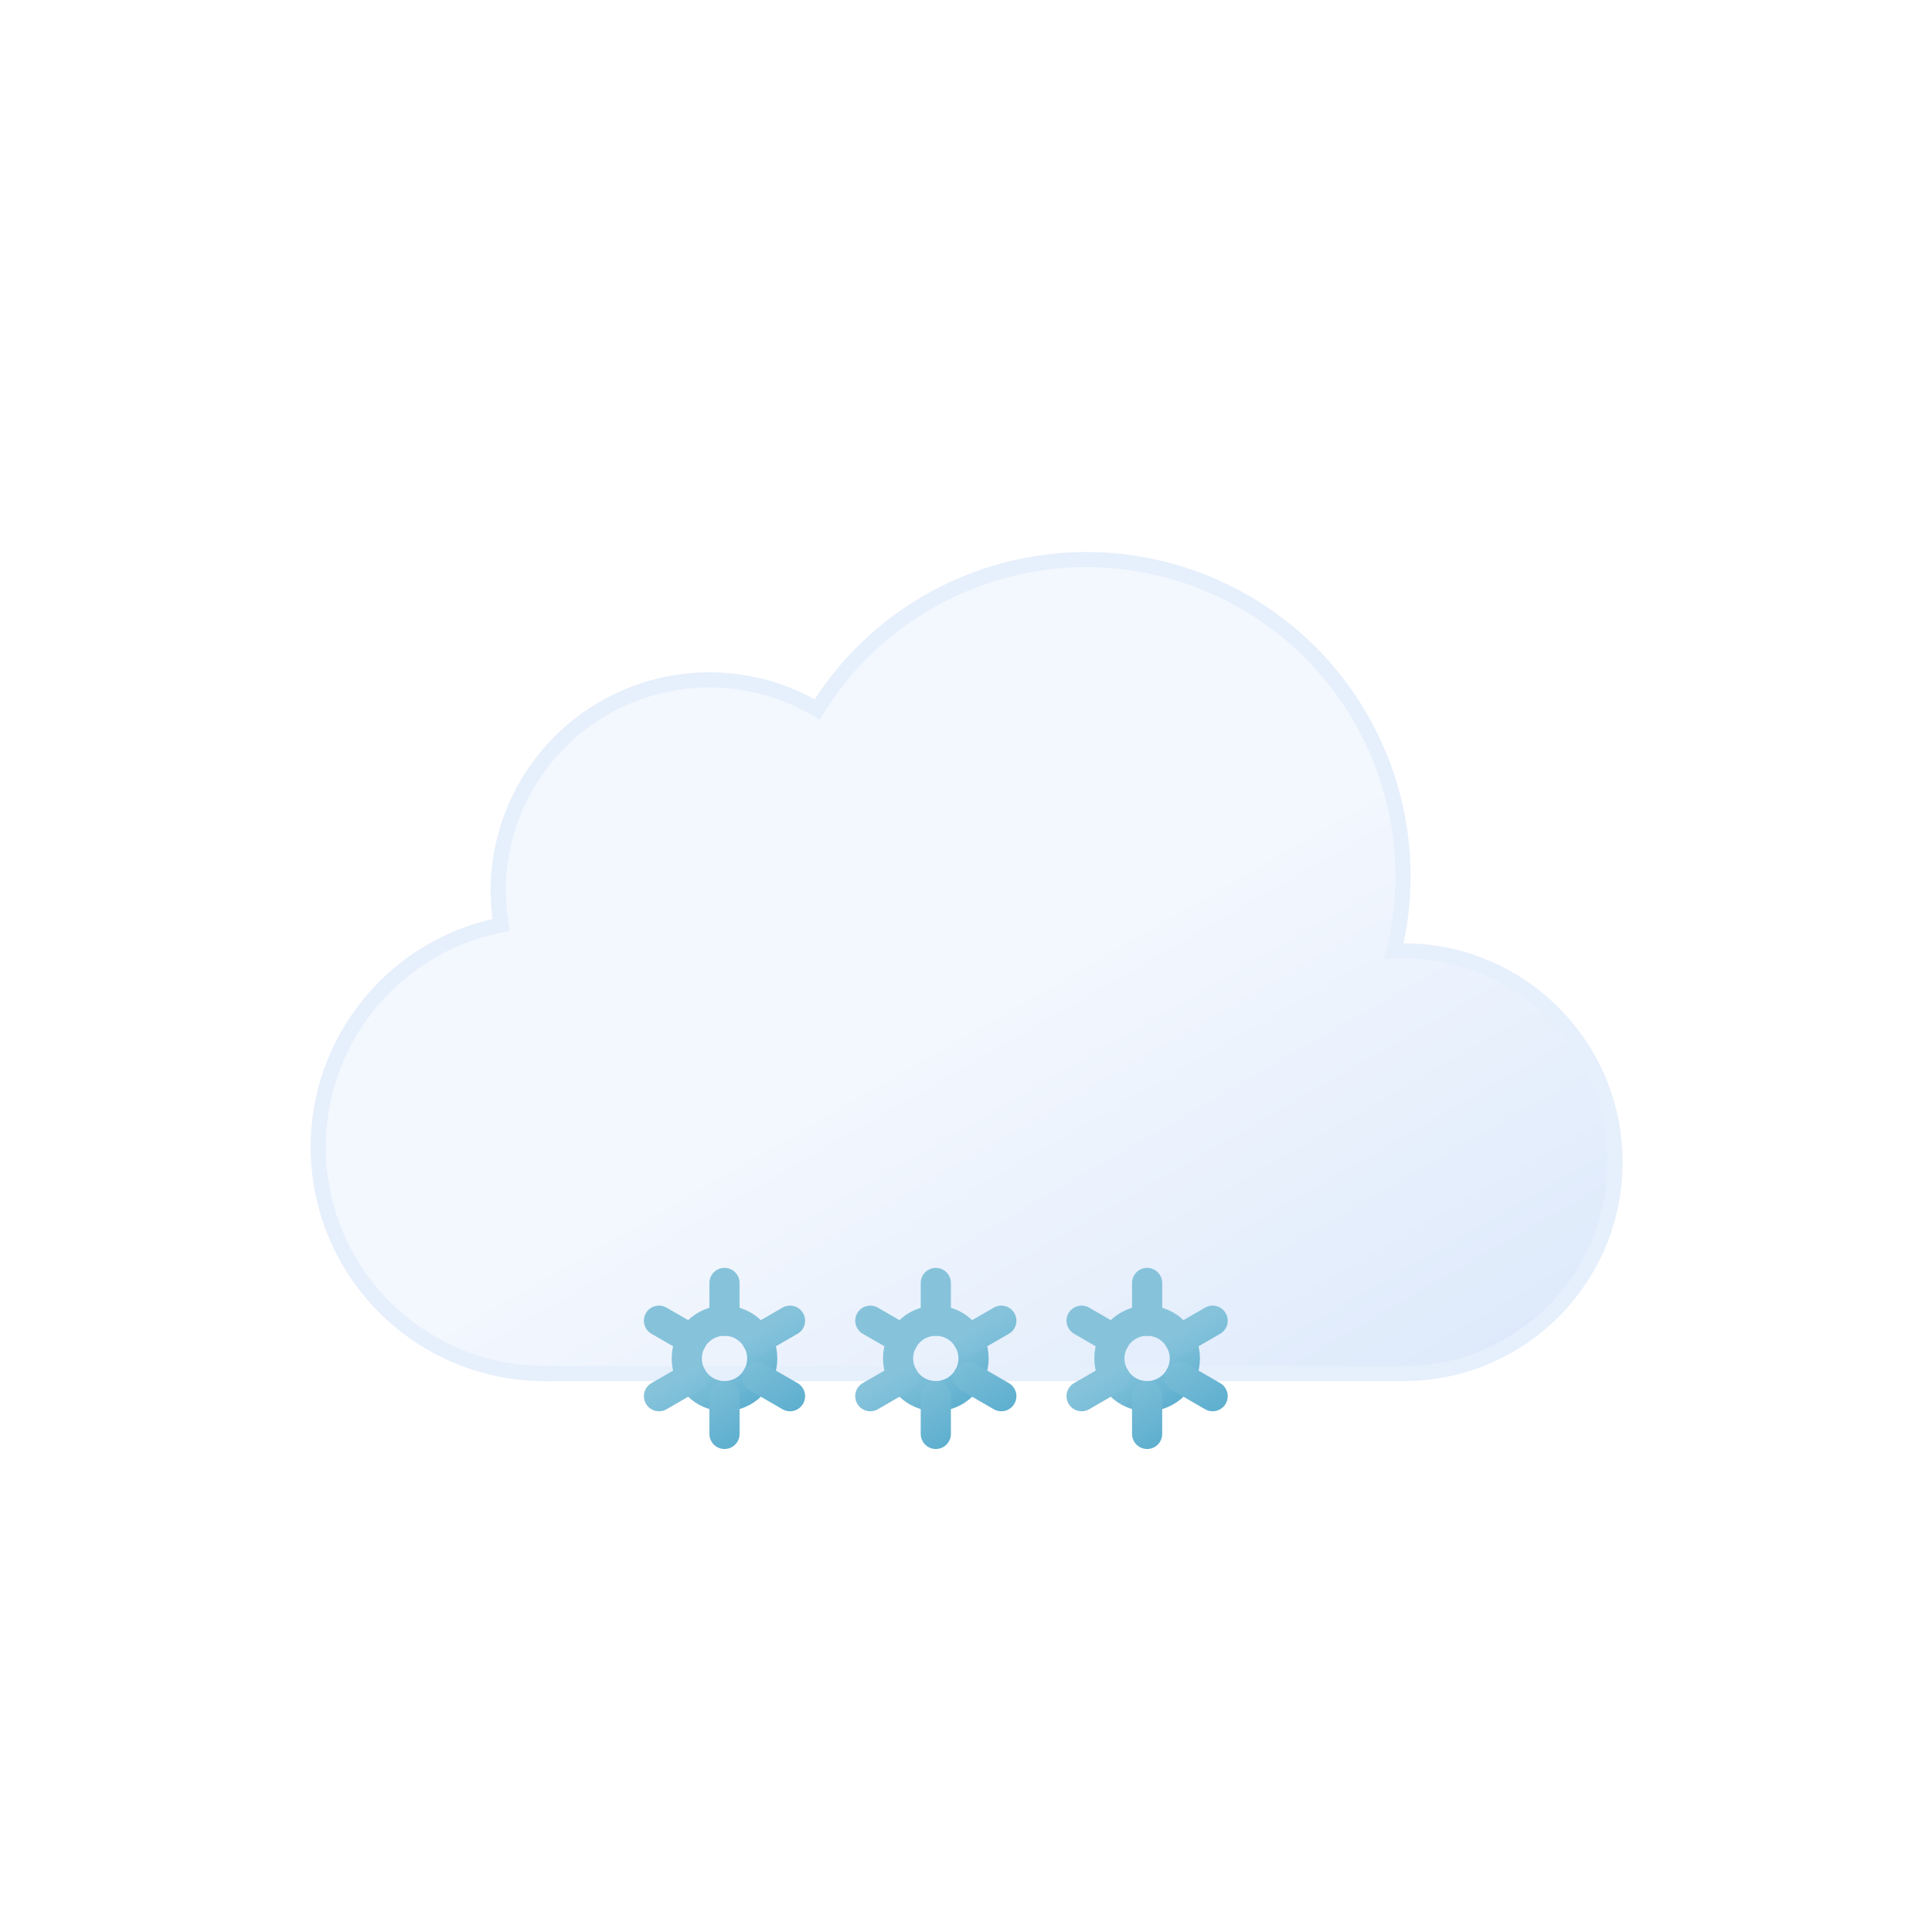
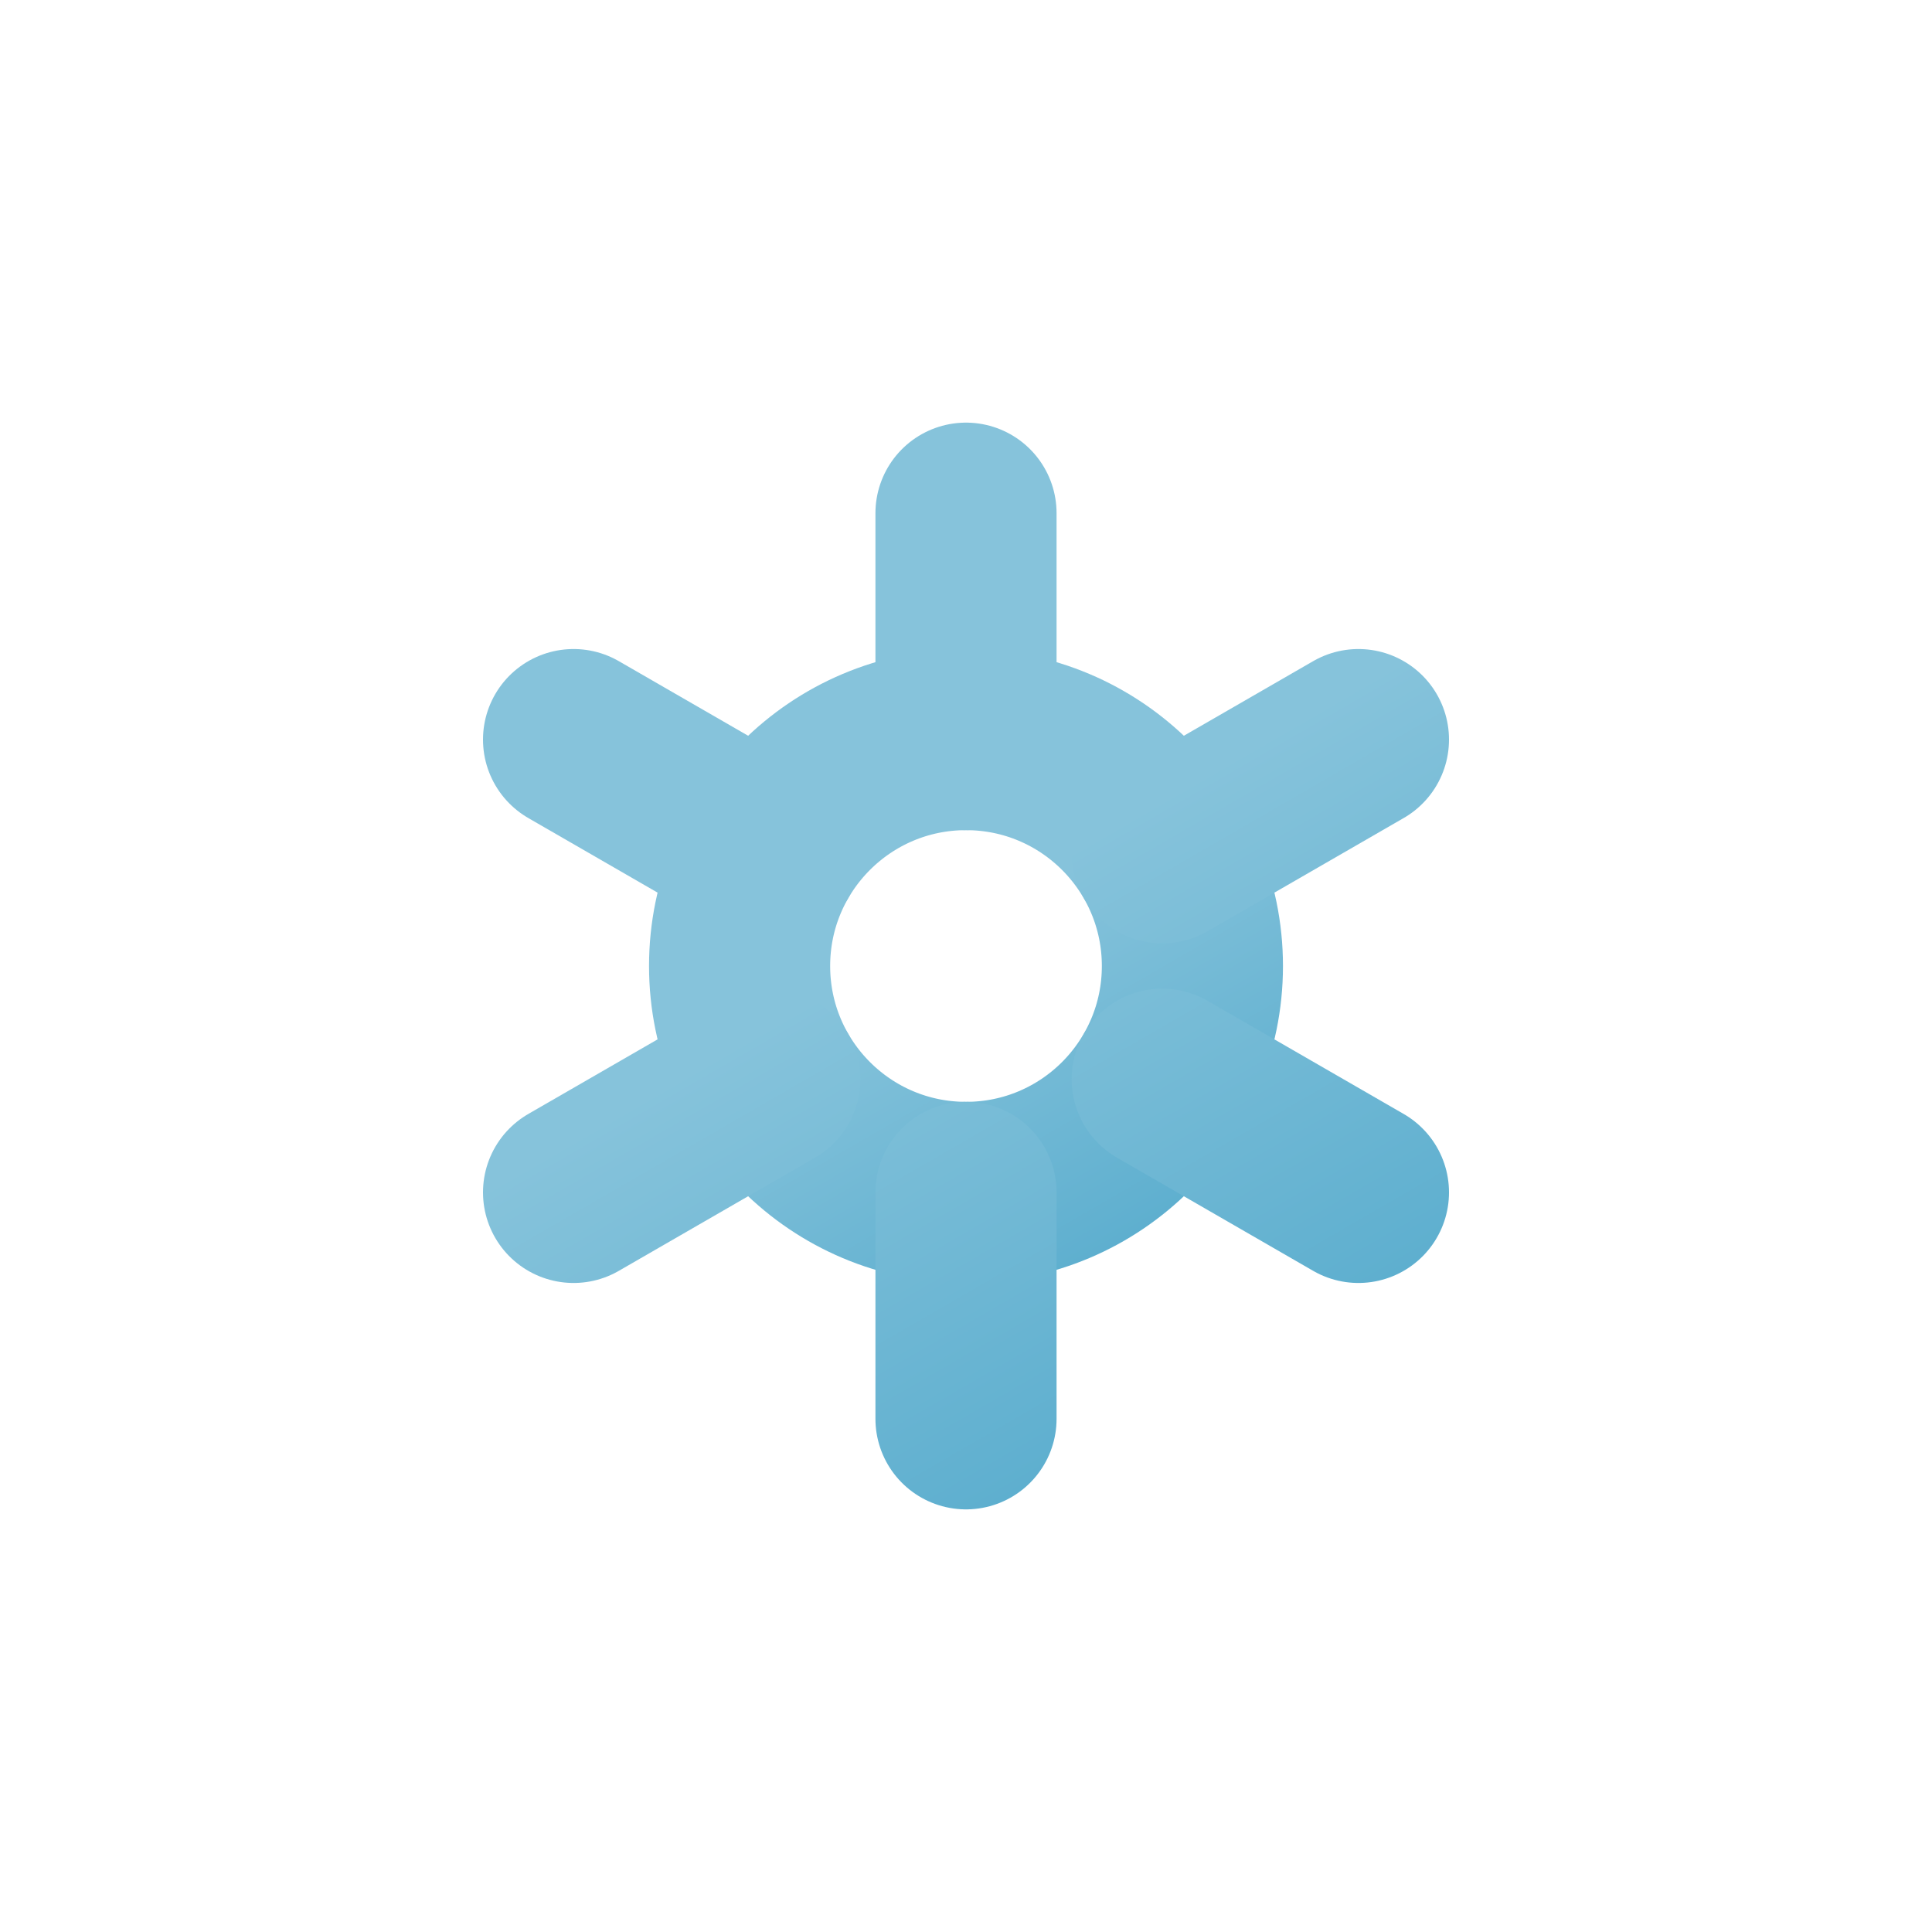
<svg xmlns="http://www.w3.org/2000/svg" xmlns:xlink="http://www.w3.org/1999/xlink" viewBox="0 0 64 64">
  <defs>
-     <linearGradient id="a" x1="22.56" y1="21.96" x2="39.2" y2="50.8" gradientUnits="userSpaceOnUse">
-       <stop offset="0" stop-color="#f3f7fe" />
-       <stop offset="0.45" stop-color="#f3f7fe" />
-       <stop offset="1" stop-color="#deeafb" />
-     </linearGradient>
-     <linearGradient id="b" x1="30.12" y1="43.48" x2="31.88" y2="46.52" gradientUnits="userSpaceOnUse">
+     <linearGradient id="a" x1="26.75" y1="22.91" x2="37.25" y2="41.09" gradientUnits="userSpaceOnUse">
      <stop offset="0" stop-color="#86c3db" />
      <stop offset="0.45" stop-color="#86c3db" />
      <stop offset="1" stop-color="#5eafcf" />
    </linearGradient>
-     <linearGradient id="c" x1="29.67" y1="42.69" x2="32.33" y2="47.31" xlink:href="#b" />
-     <linearGradient id="d" x1="23.12" y1="43.48" x2="24.88" y2="46.52" xlink:href="#b" />
-     <linearGradient id="e" x1="22.67" y1="42.69" x2="25.33" y2="47.31" xlink:href="#b" />
-     <linearGradient id="f" x1="37.12" y1="43.48" x2="38.88" y2="46.52" xlink:href="#b" />
-     <linearGradient id="g" x1="36.67" y1="42.69" x2="39.33" y2="47.31" xlink:href="#b" />
+     <linearGradient id="b" x1="24" y1="18.15" x2="40" y2="45.85" xlink:href="#a" />
  </defs>
-   <path d="M46.5,31.5l-.32,0a10.49,10.49,0,0,0-19.11-8,7,7,0,0,0-10.57,6,7.21,7.21,0,0,0,.1,1.14A7.5,7.5,0,0,0,18,45.5a4.19,4.19,0,0,0,.5,0v0h28a7,7,0,0,0,0-14Z" stroke="#e6effc" stroke-miterlimit="10" stroke-width="0.5" fill="url(#a)" />
  <g>
-     <circle cx="31" cy="45" r="1.25" fill="none" stroke-miterlimit="10" stroke="url(#b)" />
-     <path d="M33.17,46.25l-1.09-.63m-2.16-1.24-1.09-.63M31,42.5v1.25m0,3.75V46.25m-1.08-.63-1.09.63m4.34-2.5-1.09.63" fill="none" stroke-linecap="round" stroke-miterlimit="10" stroke="url(#c)" />
-     <animateTransform attributeName="transform" type="translate" additive="sum" values="-1 -6; 1 12" dur="4s" repeatCount="indefinite" />
-     <animateTransform attributeName="transform" type="rotate" additive="sum" values="0 31 45; 360 31 45" dur="9s" repeatCount="indefinite" />
-     <animate attributeName="opacity" values="0;1;1;1;0" dur="4s" repeatCount="indefinite" />
-   </g>
-   <g>
-     <circle cx="24" cy="45" r="1.25" fill="none" stroke-miterlimit="10" stroke="url(#d)" />
-     <path d="M26.17,46.25l-1.09-.63m-2.16-1.24-1.09-.63M24,42.5v1.25m0,3.75V46.25m-1.08-.63-1.09.63m4.34-2.5-1.09.63" fill="none" stroke-linecap="round" stroke-miterlimit="10" stroke="url(#e)" />
-     <animateTransform attributeName="transform" type="translate" additive="sum" values="1 -6; -1 12" begin="-2s" dur="4s" repeatCount="indefinite" />
-     <animateTransform attributeName="transform" type="rotate" additive="sum" values="0 24 45; 360 24 45" dur="9s" repeatCount="indefinite" />
-     <animate attributeName="opacity" values="0;1;1;1;0" begin="-2s" dur="4s" repeatCount="indefinite" />
-   </g>
-   <g>
-     <circle cx="38" cy="45" r="1.25" fill="none" stroke-miterlimit="10" stroke="url(#f)" />
-     <path d="M40.17,46.25l-1.09-.63m-2.16-1.24-1.09-.63M38,42.5v1.25m0,3.75V46.25m-1.08-.63-1.09.63m4.34-2.5-1.09.63" fill="none" stroke-linecap="round" stroke-miterlimit="10" stroke="url(#g)" />
-     <animateTransform attributeName="transform" type="translate" additive="sum" values="1 -6; -1 12" begin="-1s" dur="4s" repeatCount="indefinite" />
-     <animateTransform attributeName="transform" type="rotate" additive="sum" values="0 38 45; 360 38 45" dur="9s" repeatCount="indefinite" />
-     <animate attributeName="opacity" values="0;1;1;1;0" begin="-1s" dur="4s" repeatCount="indefinite" />
+     <circle cx="32" cy="32" r="7.5" fill="none" stroke-miterlimit="10" stroke-width="6" stroke="url(#a)" />
+     <path d="M45,39.5,38.5,35.75m-13-7.5L19,24.5M32,17v7.5M32,47V39.5m-6.5-3.75L19,39.5m26-15L38.5,28.25" fill="none" stroke-linecap="round" stroke-miterlimit="10" stroke-width="6" stroke="url(#b)" />
+     <animateTransform attributeName="transform" type="rotate" values="0 32 32; 360 32 32" dur="18s" repeatCount="indefinite" />
  </g>
</svg>
